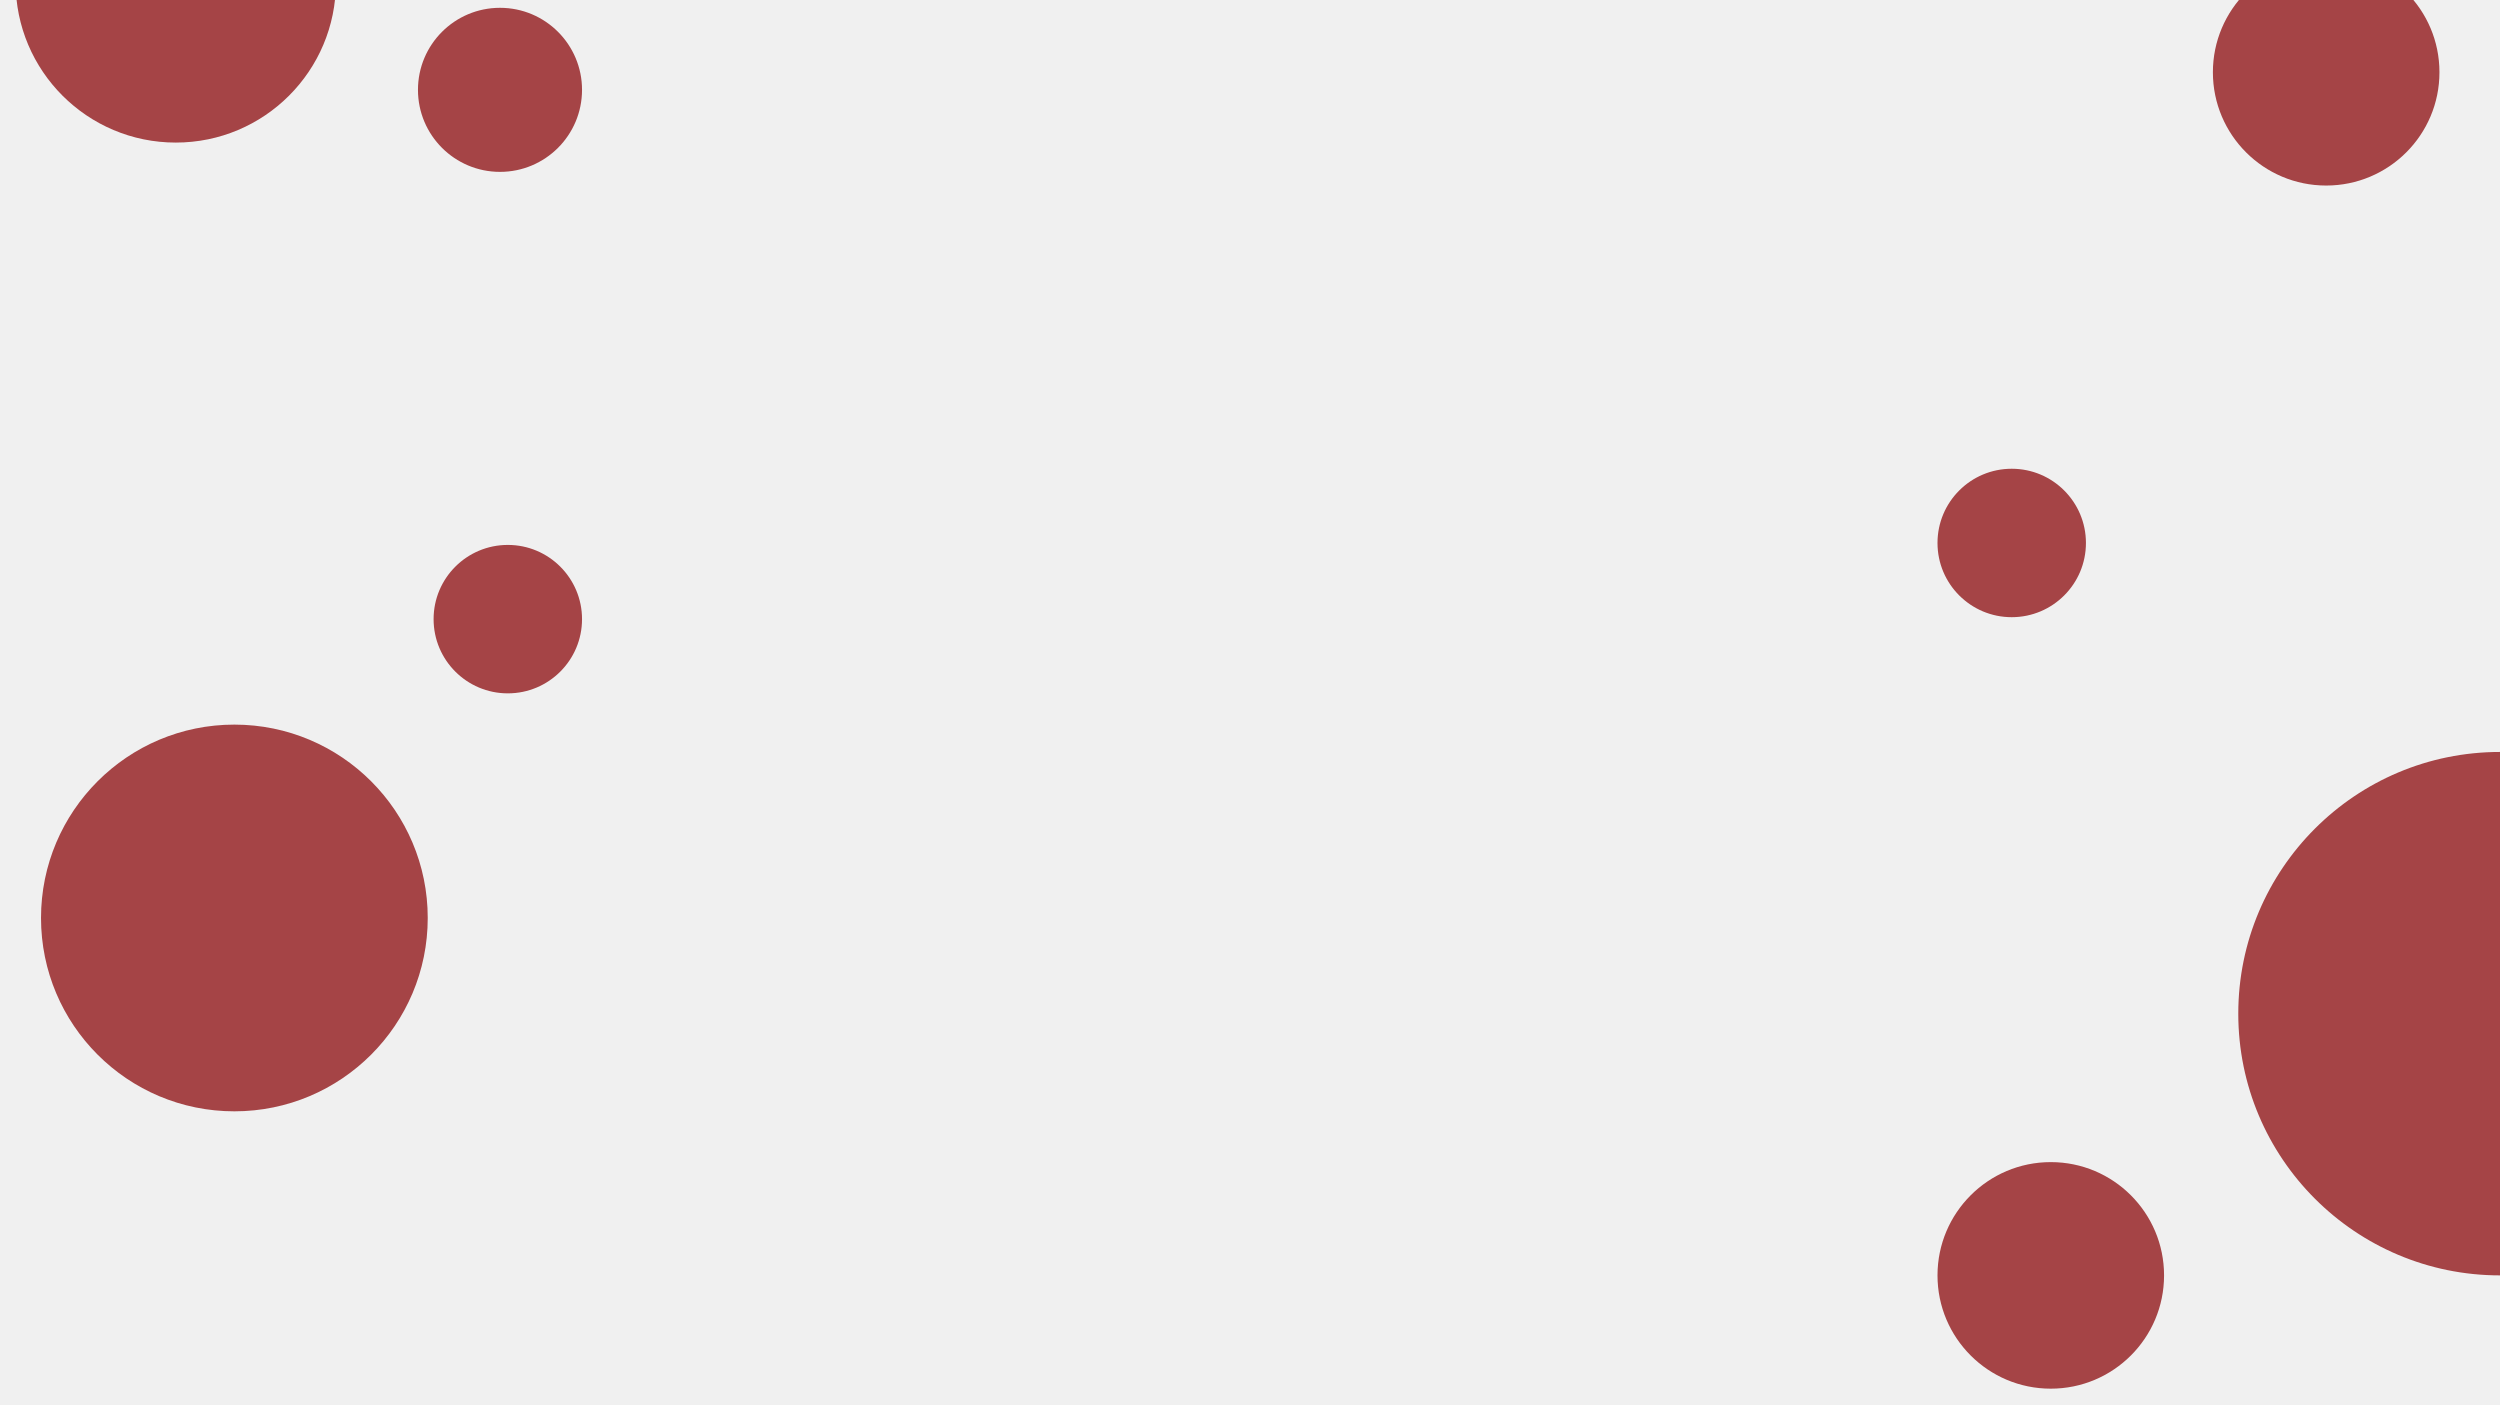
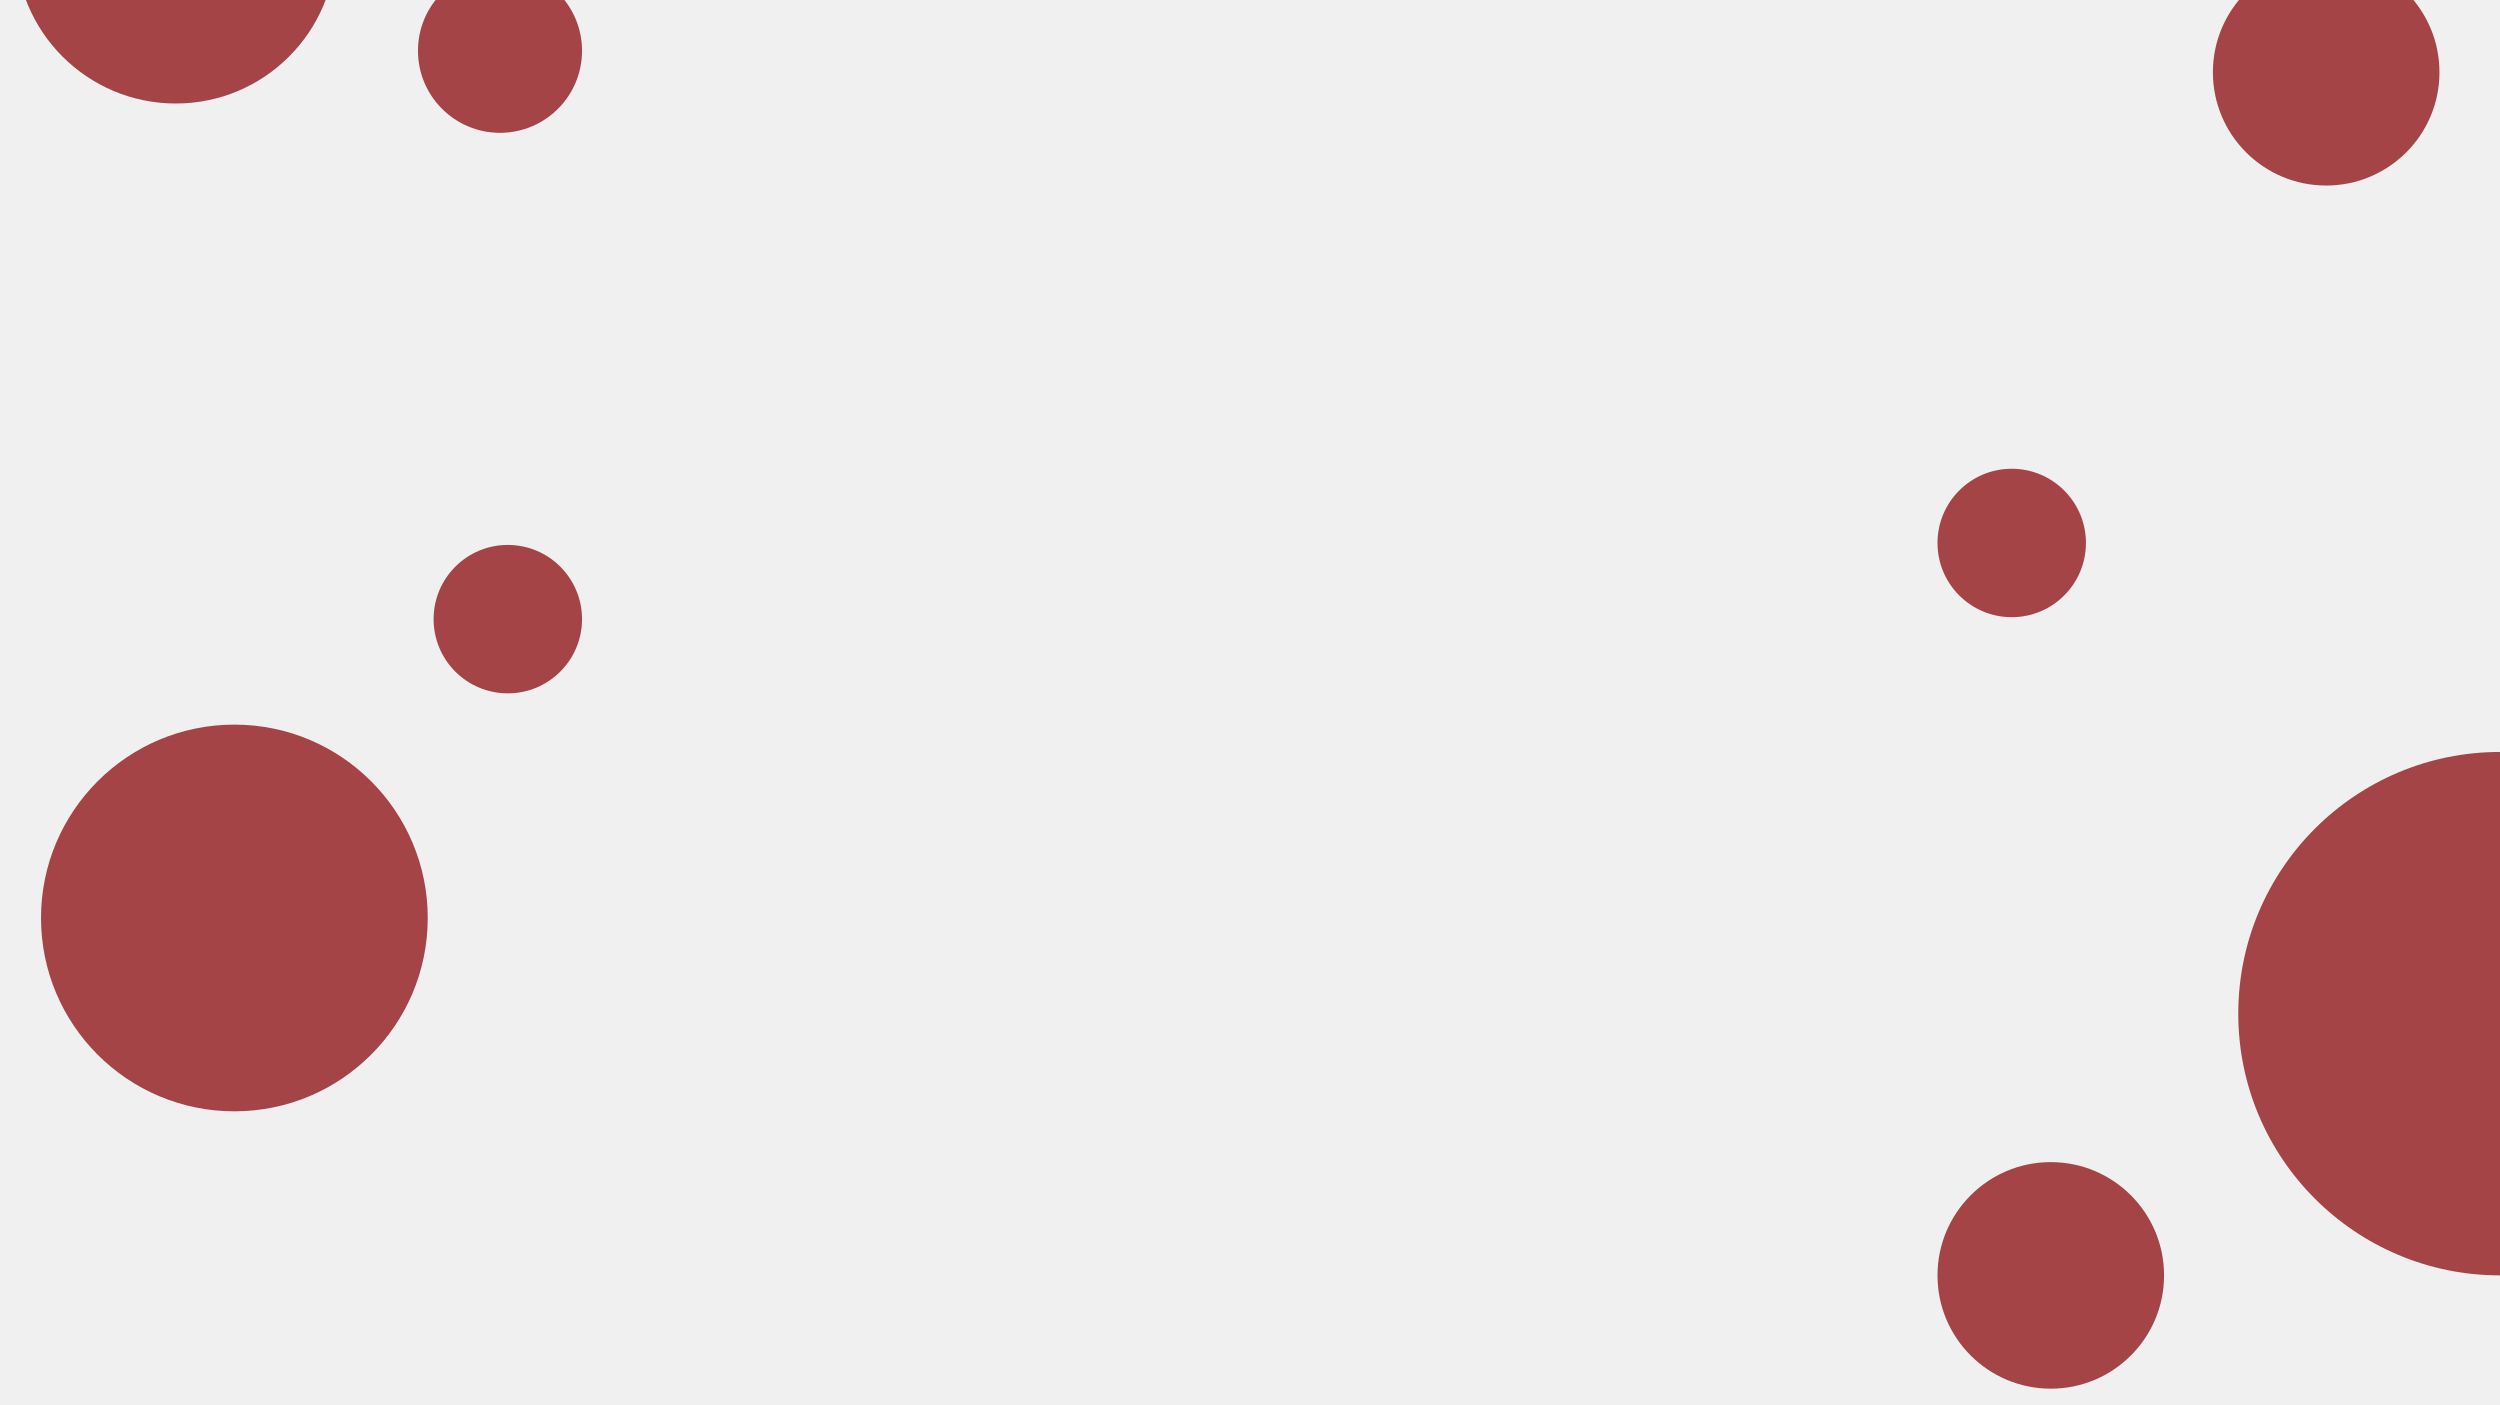
<svg xmlns="http://www.w3.org/2000/svg" width="1280" height="719" viewBox="0 0 1280 719" fill="none">
  <g clip-path="url(#clip0_315_4883)">
    <circle cx="1280" cy="519" r="134" fill="#A54446" />
-     <circle cx="90" cy="-9" r="82" fill="#A54446" />
+     <circle cx="90" cy="-29" r="82" fill="#A54446" />
    <circle cx="120" cy="470" r="99" fill="#A54446" />
    <circle cx="1030" cy="278" r="38" fill="#A54446" />
    <circle cx="260" cy="317" r="38" fill="#A54446" />
    <circle cx="1191" cy="37" r="58" fill="#A54446" />
-     <circle cx="256" cy="46" r="42" fill="#A54446" />
+     <circle cx="256" cy="26" r="42" fill="#A54446" />
    <circle cx="1050" cy="653" r="58" fill="#A54446" />
  </g>
  <defs>
    <clipPath id="clip0_315_4883">
      <rect width="1280" height="719" fill="white" />
    </clipPath>
  </defs>
</svg>
